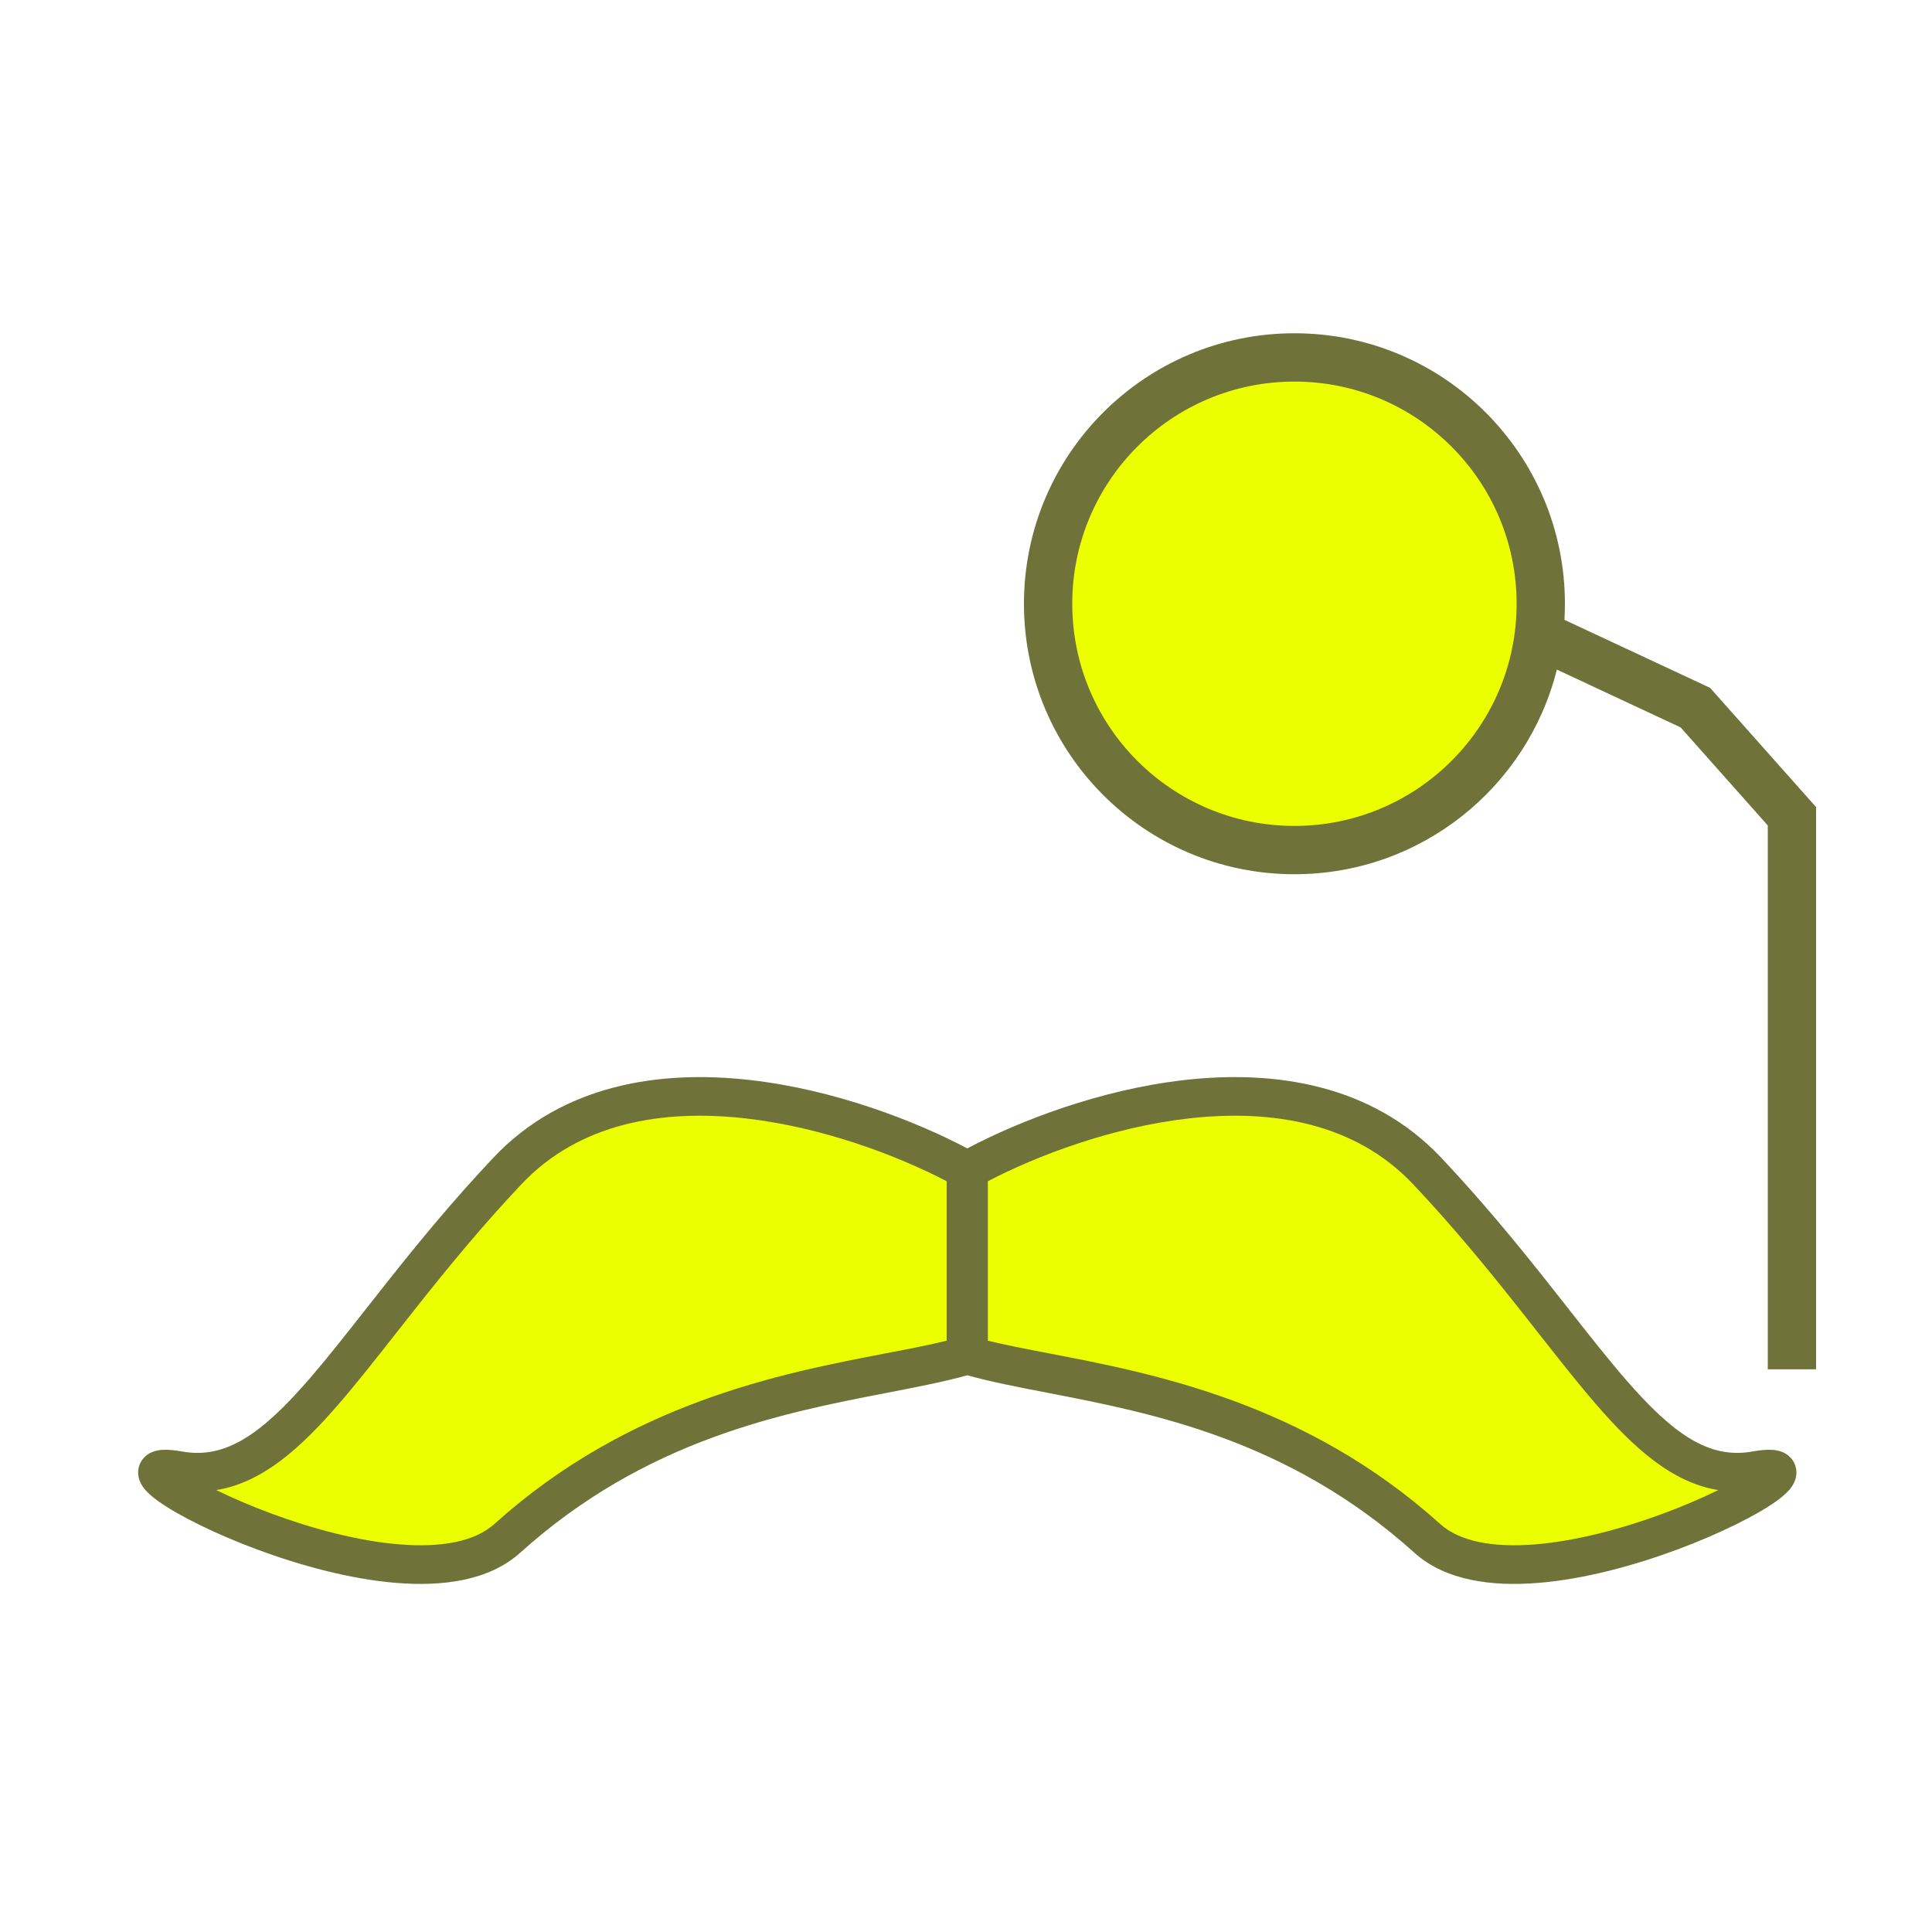
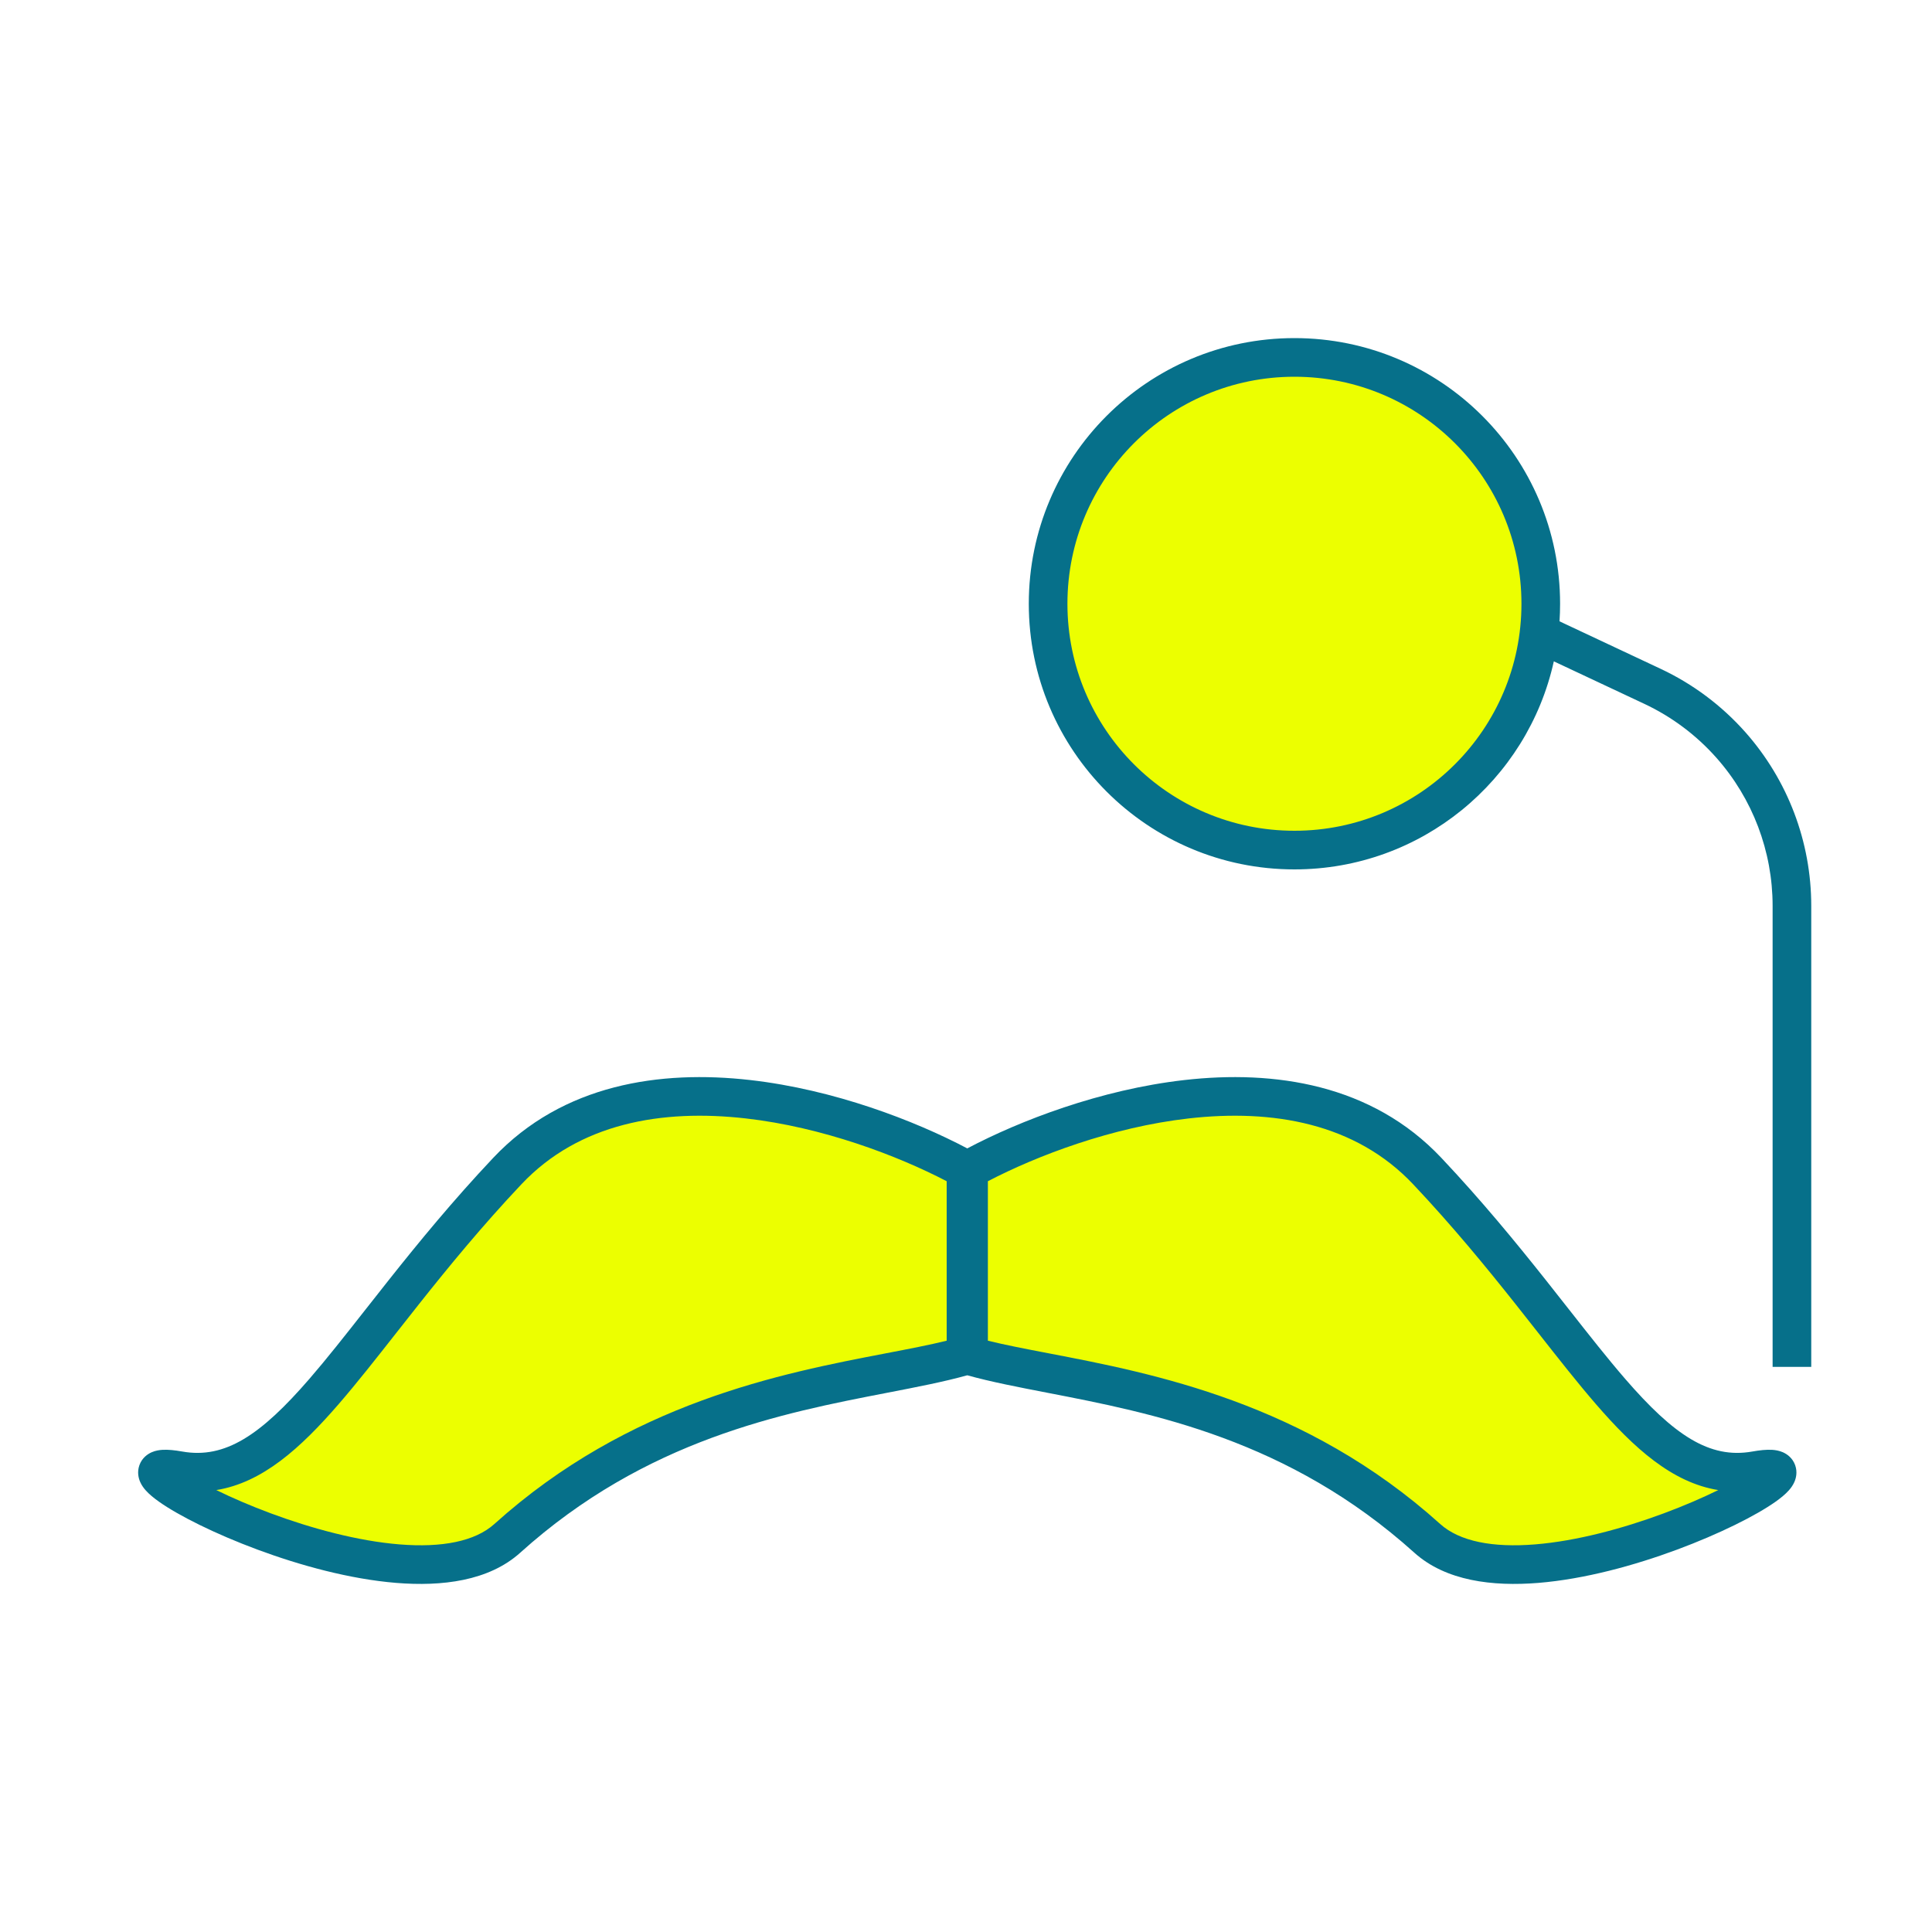
<svg xmlns="http://www.w3.org/2000/svg" width="400" height="400" viewBox="0 0 400 400" fill="none">
  <path d="M105.031 242.46C131.431 214.46 179.697 230.794 200.531 242.46V280.5C179.864 286.667 140 287 105.031 318.5C83.999 337.445 14.531 300.46 37.031 304.46C59.531 308.46 72.031 277.46 105.031 242.46Z" fill="#ECFF00" />
  <path d="M295.5 242.46C269.1 214.46 220.833 230.794 200 242.46V280.5C220.667 286.667 260.531 287 295.5 318.5C316.532 337.445 386 300.46 363.5 304.46C341 308.46 328.5 277.46 295.5 242.46Z" fill="#ECFF00" />
-   <path fill-rule="evenodd" clip-rule="evenodd" d="M107.941 245.204C119.92 232.499 137.07 229.589 154.417 231.56C170.339 233.369 185.788 239.245 196 244.56V277.579C192.372 278.471 188.162 279.278 183.504 280.172L183.504 280.172C161.772 284.342 130.263 290.388 102.354 315.528C98.358 319.127 91.502 320.465 82.693 319.749C74.066 319.048 64.49 316.449 56.098 313.334C51.841 311.754 47.983 310.077 44.784 308.504C54.357 306.961 62.251 299.791 70.118 290.703C73.881 286.355 77.841 281.317 82.102 275.895L82.103 275.895C83.622 273.961 85.18 271.979 86.781 269.962C92.917 262.232 99.805 253.833 107.941 245.204ZM200.266 284.739C195.399 286.091 189.813 287.172 183.705 288.354C162.014 292.552 133.739 298.024 107.708 321.472C101.188 327.345 91.473 328.489 82.045 327.723C72.435 326.942 62.106 324.098 53.315 320.834C44.565 317.587 36.971 313.787 32.892 310.893C31.876 310.172 30.892 309.379 30.154 308.546C29.791 308.136 29.339 307.552 29.018 306.818C28.701 306.09 28.341 304.798 28.866 303.338C29.411 301.824 30.576 301.035 31.412 300.67C32.212 300.321 33.008 300.213 33.598 300.175C34.8 300.097 36.219 300.253 37.731 300.522C46.618 302.102 54.008 297.09 64.069 285.467C67.698 281.274 71.485 276.457 75.701 271.092L75.701 271.092C77.244 269.13 78.844 267.094 80.515 264.989C86.707 257.188 93.757 248.587 102.121 239.716C116.542 224.421 136.725 221.498 155.32 223.611C172.707 225.586 189.369 232.012 200.265 237.763C211.161 232.011 227.824 225.586 245.211 223.611C263.806 221.498 283.989 224.421 298.41 239.716C306.774 248.587 313.824 257.188 320.016 264.989C321.683 267.09 323.281 269.122 324.82 271.081L324.829 271.092C329.046 276.457 332.833 281.274 336.462 285.467C346.523 297.09 353.912 302.102 362.8 300.522C364.312 300.253 365.731 300.097 366.933 300.175C367.523 300.213 368.319 300.321 369.119 300.67C369.955 301.035 371.12 301.824 371.665 303.338C372.19 304.798 371.83 306.09 371.512 306.817C371.192 307.552 370.74 308.136 370.376 308.546C369.638 309.379 368.655 310.172 367.639 310.893C363.56 313.787 355.965 317.587 347.216 320.834C338.425 324.098 328.096 326.942 318.486 327.723C309.058 328.489 299.343 327.345 292.823 321.472C266.792 298.024 238.517 292.552 216.826 288.354C210.718 287.172 205.132 286.091 200.266 284.739ZM204.531 277.579C208.159 278.471 212.369 279.278 217.027 280.172L217.027 280.172C238.759 284.342 270.268 290.388 298.177 315.528C302.173 319.127 309.029 320.465 317.838 319.749C326.465 319.048 336.041 316.449 344.433 313.334C348.69 311.754 352.548 310.077 355.747 308.504C346.174 306.961 338.28 299.791 330.413 290.703C326.65 286.355 322.69 281.317 318.429 275.896L318.428 275.895C316.909 273.962 315.351 271.979 313.75 269.962C307.614 262.232 300.726 253.833 292.59 245.204C280.611 232.499 263.461 229.589 246.114 231.56C230.191 233.369 214.743 239.245 204.531 244.56V277.579ZM36.123 303.218C36.122 303.216 36.121 303.215 36.121 303.215C36.121 303.215 36.125 303.22 36.134 303.231C36.129 303.225 36.126 303.22 36.123 303.218ZM34.1 308.159C34.084 308.161 34.076 308.162 34.076 308.162C34.076 308.162 34.083 308.16 34.1 308.159ZM366.452 308.162C366.454 308.162 366.455 308.162 366.455 308.162C366.455 308.162 366.447 308.16 366.431 308.159C366.441 308.161 366.448 308.161 366.452 308.162Z" fill="#6F733A" />
+   <path fill-rule="evenodd" clip-rule="evenodd" d="M298.41 239.716C283.989 224.421 263.806 221.498 245.211 223.611C227.824 225.586 211.161 232.011 200.265 237.763C189.369 232.012 172.707 225.586 155.32 223.611C136.725 221.498 116.542 224.421 102.121 239.716C93.757 248.587 86.707 257.188 80.515 264.989C78.844 267.094 77.244 269.13 75.701 271.092C71.485 276.457 67.698 281.274 64.069 285.467C54.008 297.09 46.618 302.102 37.731 300.522C36.219 300.253 34.8 300.097 33.598 300.175C33.008 300.213 32.212 300.321 31.412 300.67C30.576 301.035 29.411 301.824 28.866 303.338C28.341 304.798 28.701 306.09 29.018 306.818C29.339 307.552 29.791 308.136 30.154 308.546C30.893 309.379 31.876 310.172 32.892 310.893C36.971 313.787 44.565 317.587 53.315 320.834C62.106 324.098 72.435 326.942 82.045 327.723C91.473 328.489 101.188 327.345 107.708 321.472C133.739 298.024 162.014 292.552 183.705 288.354C189.813 287.172 195.399 286.091 200.266 284.739C205.132 286.091 210.718 287.172 216.826 288.354C238.517 292.552 266.792 298.024 292.823 321.472C299.343 327.345 309.058 328.489 318.486 327.723C328.096 326.942 338.425 324.098 347.216 320.834C355.965 317.587 363.56 313.787 367.639 310.893C368.655 310.172 369.638 309.379 370.376 308.546C370.74 308.136 371.192 307.552 371.512 306.817C371.83 306.09 372.19 304.798 371.665 303.338C371.12 301.824 369.955 301.035 369.119 300.67C368.319 300.321 367.523 300.213 366.933 300.175C365.731 300.097 364.312 300.253 362.8 300.522C353.912 302.102 346.523 297.09 336.462 285.467C332.833 281.274 329.046 276.457 324.829 271.092L324.82 271.081C323.281 269.122 321.683 267.09 320.016 264.989C313.824 257.188 306.774 248.587 298.41 239.716ZM196 244.56V277.579C192.372 278.471 188.162 279.278 183.504 280.172C161.772 284.342 130.263 290.388 102.354 315.528C98.358 319.127 91.502 320.465 82.693 319.749C74.066 319.048 64.49 316.449 56.098 313.334C51.841 311.754 47.983 310.077 44.784 308.504C54.357 306.961 62.251 299.791 70.118 290.703C73.881 286.355 77.841 281.317 82.102 275.895C83.622 273.962 85.18 271.979 86.781 269.962C92.917 262.232 99.805 253.833 107.941 245.204C119.92 232.499 137.07 229.589 154.417 231.56C170.339 233.369 185.788 239.245 196 244.56ZM204.531 277.579C208.159 278.471 212.369 279.278 217.027 280.172C238.759 284.342 270.268 290.388 298.177 315.528C302.173 319.127 309.029 320.465 317.838 319.749C326.465 319.048 336.041 316.449 344.433 313.334C348.69 311.754 352.548 310.077 355.747 308.504C346.174 306.961 338.28 299.791 330.413 290.703C326.65 286.355 322.69 281.317 318.429 275.896L318.428 275.895C316.909 273.962 315.351 271.979 313.75 269.962C307.614 262.232 300.726 253.833 292.59 245.204C280.611 232.499 263.461 229.589 246.114 231.56C230.191 233.369 214.743 239.245 204.531 244.56V277.579Z" fill="#06708A" />
  <path d="M268 176C296.167 176 319 153.167 319 125C319 96.834 296.167 74 268 74C239.833 74 217 96.834 217 125C217 153.167 239.833 176 268 176Z" fill="#ECFF00" />
-   <path fill-rule="evenodd" clip-rule="evenodd" d="M222 125C222 99.595 242.595 79 268 79C293.405 79 314 99.595 314 125C314 150.405 293.405 171 268 171C242.595 171 222 150.405 222 125ZM268 69C237.072 69 212 94.072 212 125C212 155.928 237.072 181 268 181C294.227 181 316.242 162.971 322.329 138.631L347.949 150.594L366 170.901V283.5H376V169V167.099L374.737 165.678L354.737 143.178L354.051 142.406L353.115 141.97L323.903 128.329C323.967 127.227 324 126.118 324 125C324 94.072 298.928 69 268 69Z" fill="#6F733A" />
+   <path fill-rule="evenodd" clip-rule="evenodd" d="M268 70C237.624 70 213 94.624 213 125C213 155.376 237.624 180 268 180C294.281 180 316.257 161.567 321.704 136.924L340.434 145.721C346.12 148.392 351.203 152.195 355.37 156.897C362.863 165.35 367 176.255 367 187.551V283H375V187.551C375 174.299 370.147 161.507 361.357 151.59C356.468 146.075 350.506 141.614 343.835 138.48L322.882 128.639C322.96 127.436 323 126.223 323 125C323 94.624 298.376 70 268 70ZM221 125C221 99.043 242.043 78 268 78C293.957 78 315 99.043 315 125C315 150.957 293.957 172 268 172C242.043 172 221 150.957 221 125Z" fill="#06708A" />
</svg>
